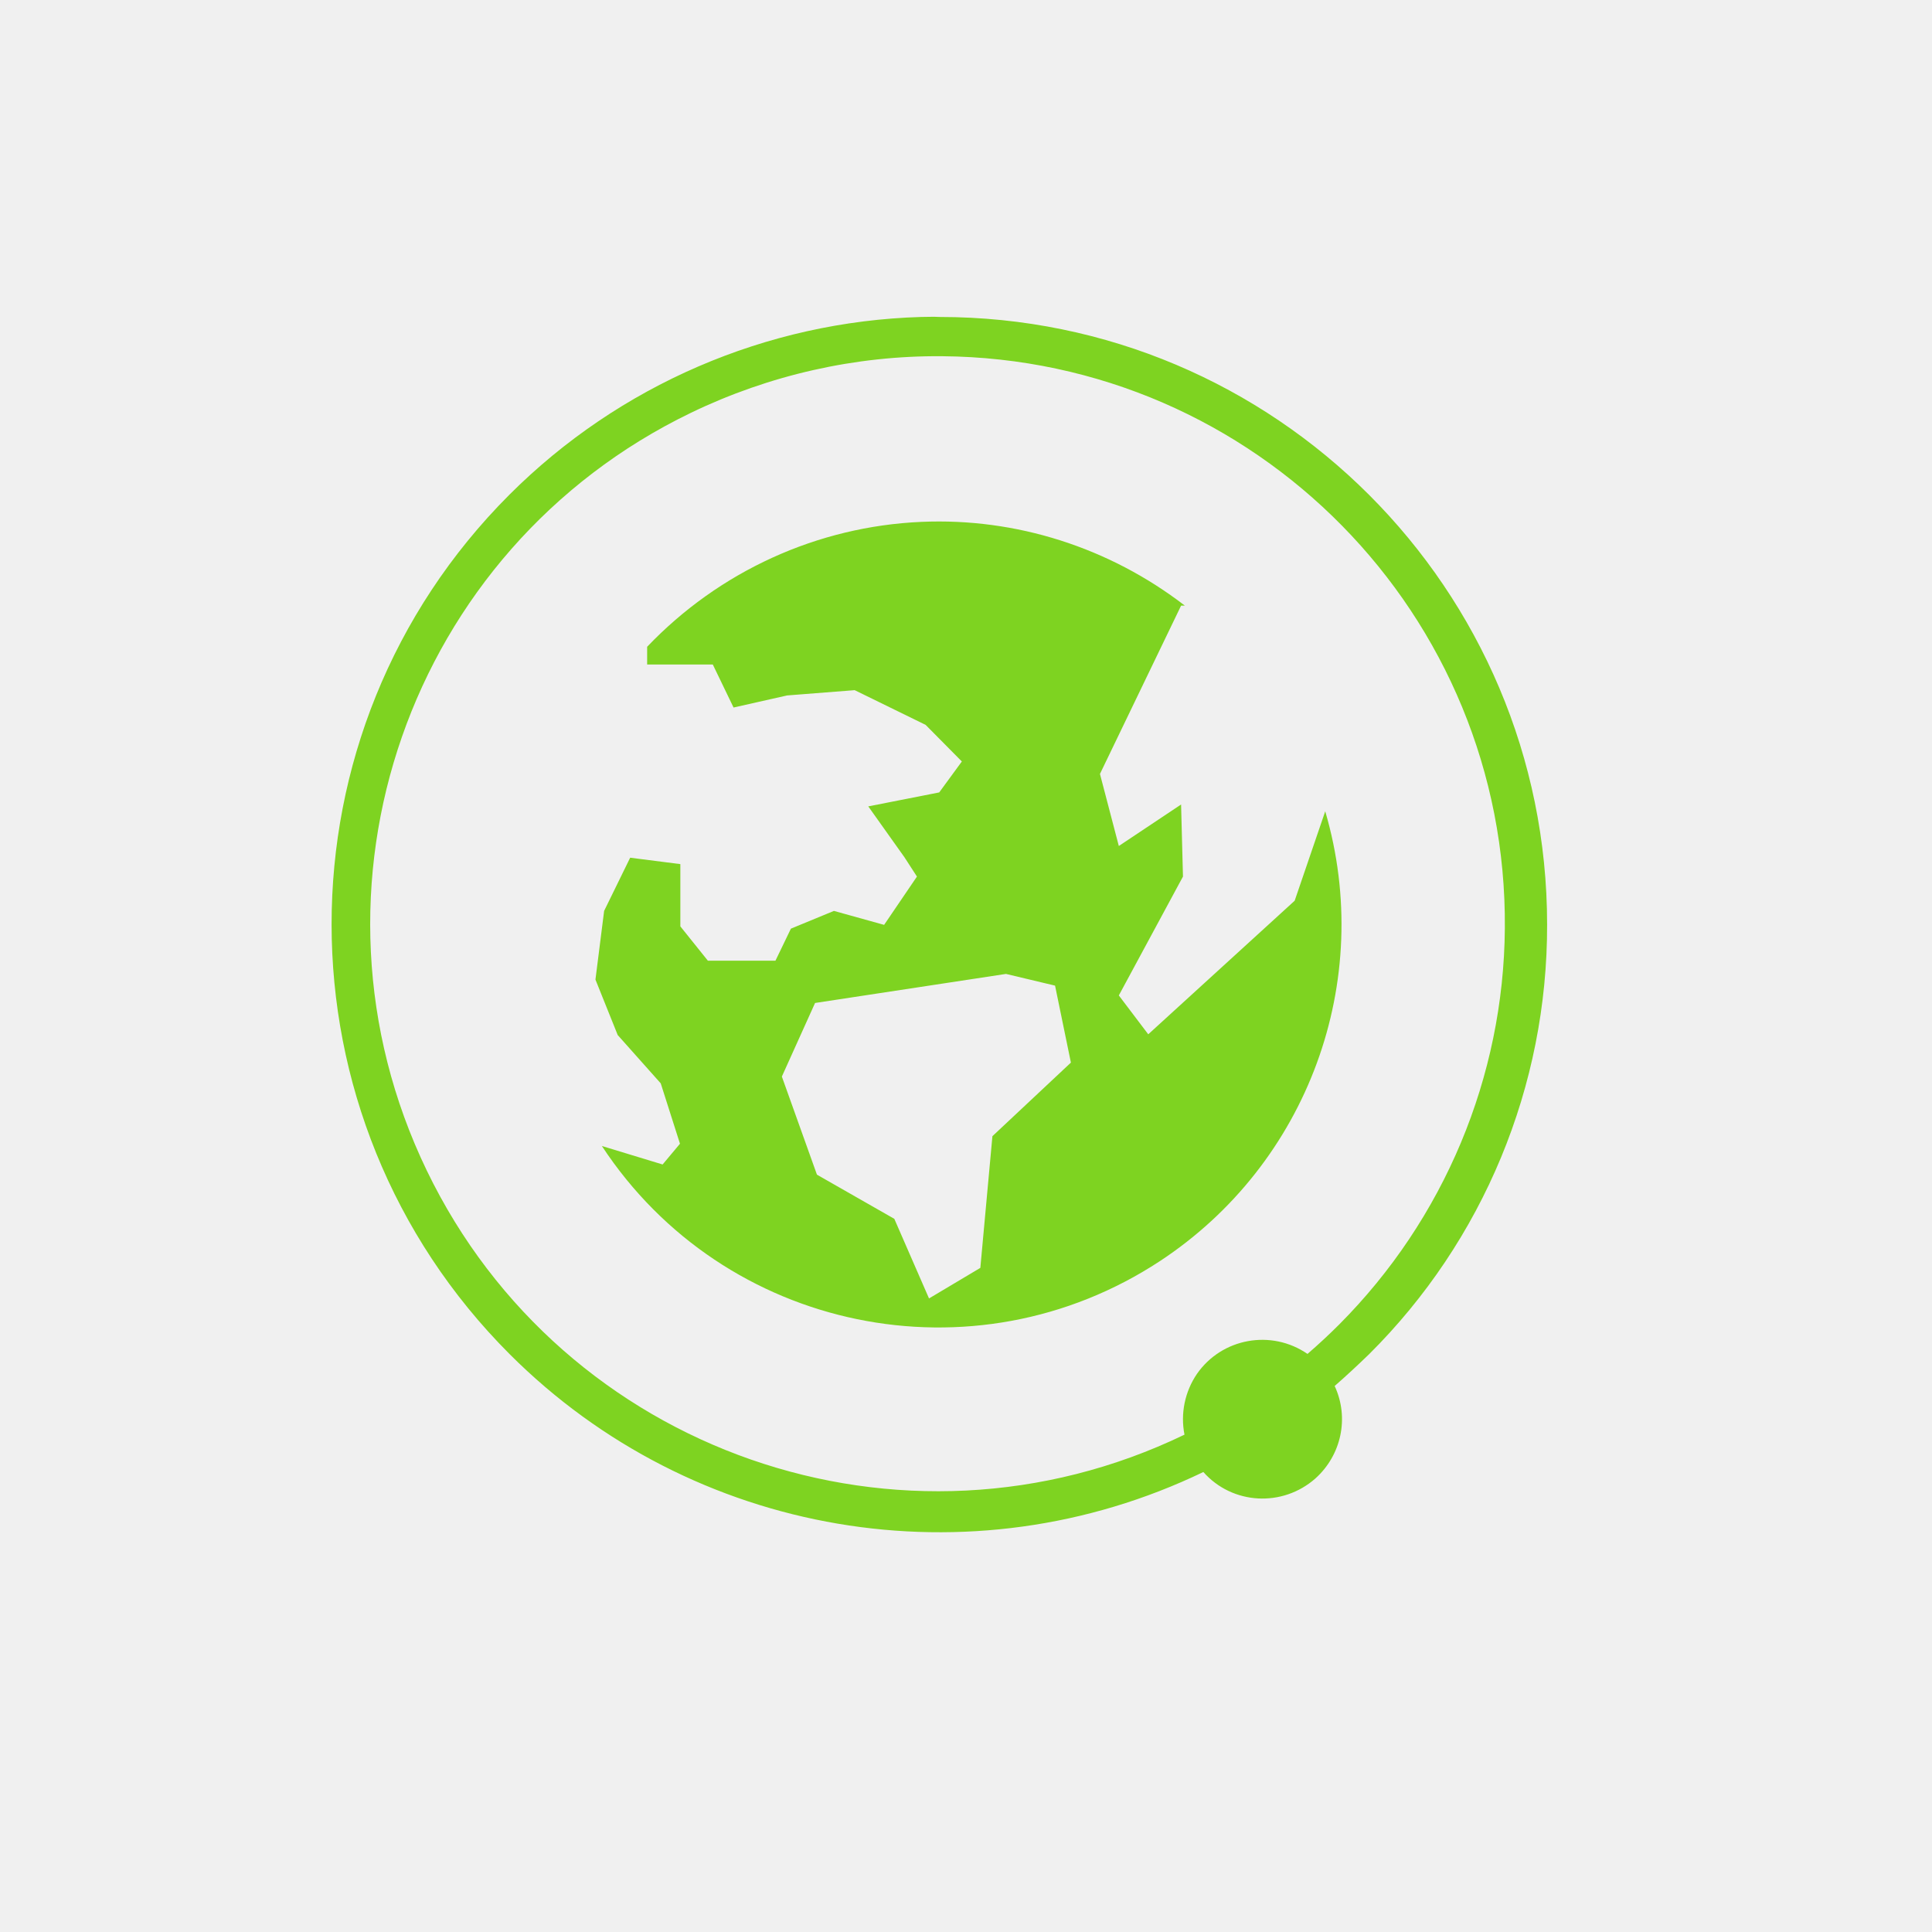
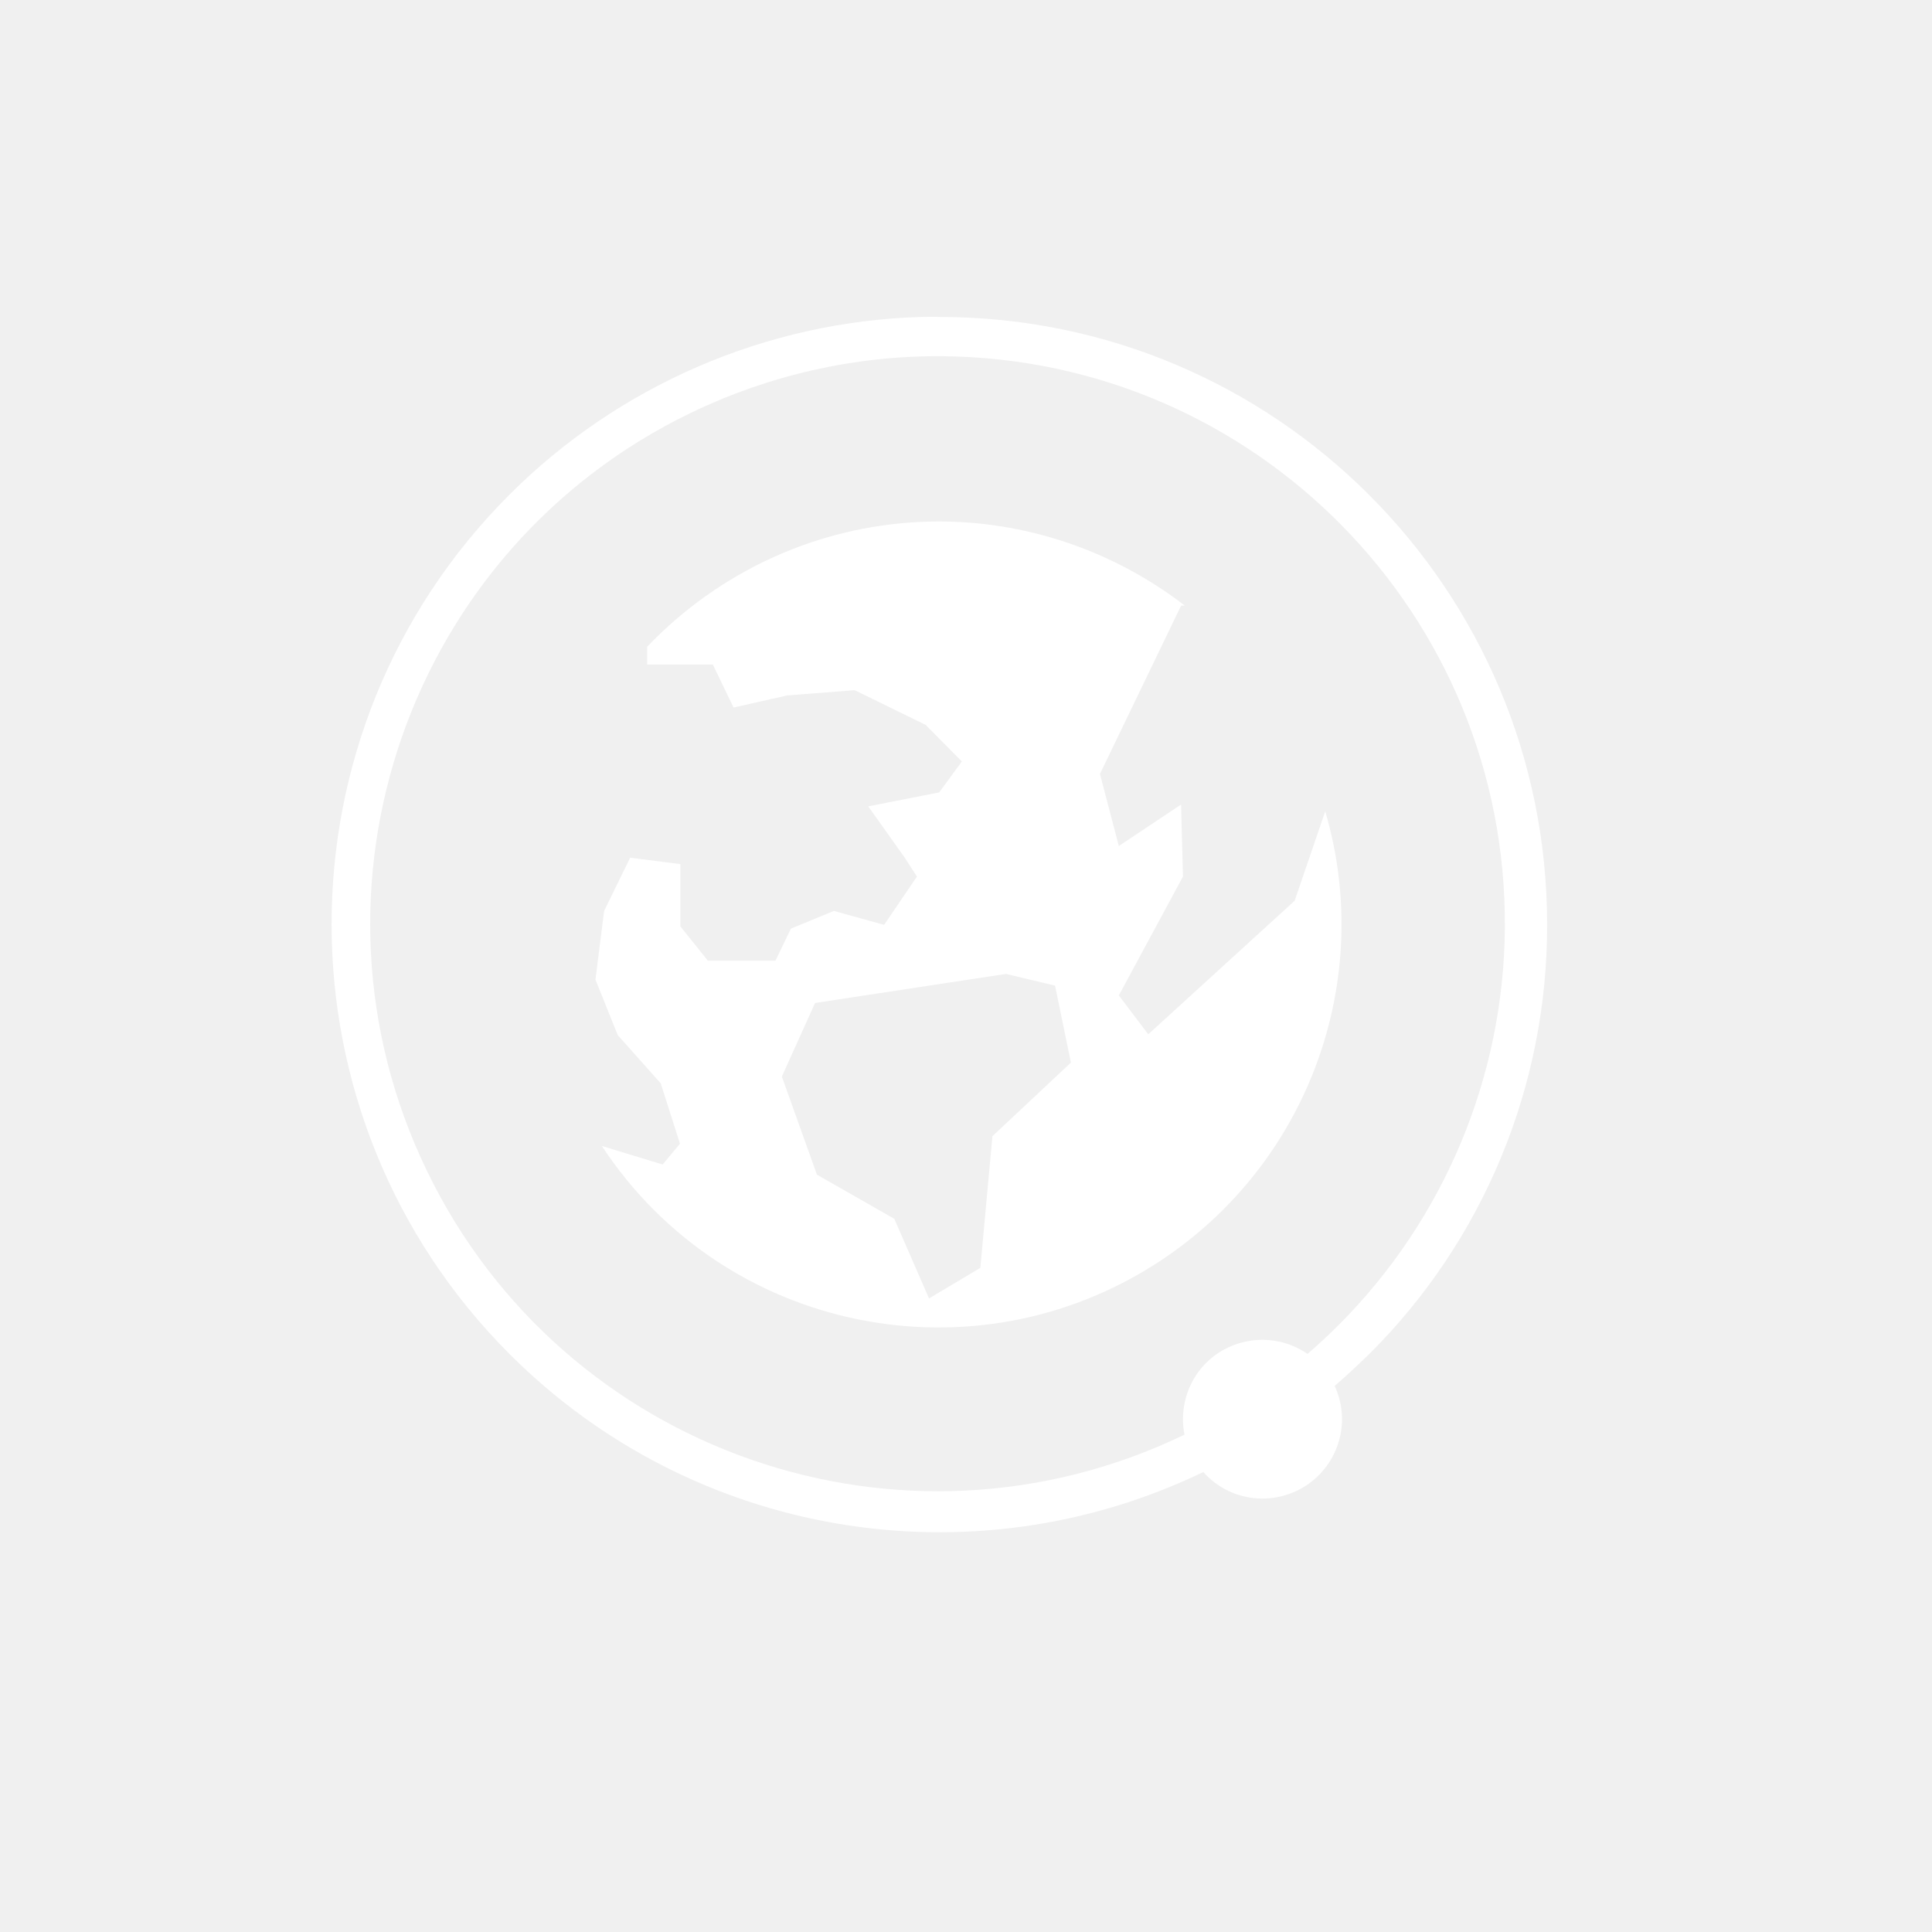
<svg xmlns="http://www.w3.org/2000/svg" version="1.1" id="Calque_1" x="0px" y="0px" viewBox="-41 164.9 512 512" style="enable-background:new -41 164.9 512 512;" xml:space="preserve">
  <style type="text/css">
	.st0{fill-opacity:0;}
- 	.st1{fill:#7ED321;}
+ 	.st1{fill:white;}
</style>
  <path class="st0" d="M-41,164.9h512v512H-41V164.9z" />
  <g transform="translate(19,-64)">
    <path class="st1" d="M184.1,312.9C143.1,314.1,104,331,75,360c-62.9,62.9-62.8,164.9,0.1,227.8c48.4,48.4,122.1,60.9,183.8,31.2   c7.7,8.7,21,9.4,29.7,1.7c6.9-6.2,9-16.1,5.1-24.5c3.1-2.7,6.1-5.5,9.1-8.4c30.3-30.1,47.3-71.1,47.2-113.9   c0-88.9-72.1-161-161-161C187.3,312.8,185.7,312.9,184.1,312.9z M189.7,323.3c83.1,0.7,149.8,68.6,149.1,151.6   c-0.3,39.4-16.1,77.1-43.9,105c-2.7,2.7-5.5,5.3-8.4,7.8c-9.6-6.6-22.7-4.2-29.3,5.3c-3.2,4.7-4.4,10.5-3.3,16.1   c-74.8,36.1-164.7,4.8-200.8-70s-4.8-164.7,70-200.8C143.8,328.3,166.7,323.1,189.7,323.3z M184.2,367.2   c-27.6,1.2-53.6,13.1-72.7,33.1v4.7h17.4l5.5,11.4l14.2-3.2l17.9-1.4l18.8,9.2l9.6,9.7l-6,8.2l-18.8,3.7l9.6,13.5l3.3,5.1   l-8.7,12.8l-13.3-3.7l-11.4,4.7l-4.1,8.5h-17.9l-7.3-9.1v-16.5l-13.3-1.7l-6.9,14.1l-2.3,18.2l5.9,14.7l11.4,12.8l5.1,16l-4.6,5.5   l-16.1-4.9c32.4,49.3,98.6,62.9,147.9,30.5c39.2-25.8,57-74.2,43.8-119.2l-8.1,23.7L244.3,503l-7.8-10.3l17-31.5l-0.5-19.1   l-16.5,11l-5-19.1l21.5-44.6h1C234,374,209.3,366.1,184.2,367.2L184.2,367.2z M206.6,487l13,3.1l4.2,20.4L203,530l-3.2,34.9   l-13.6,8.1l-9.2-21.1l-20.5-11.7l-9.3-26l8.8-19.5L206.6,487z" />
  </g>
</svg>
